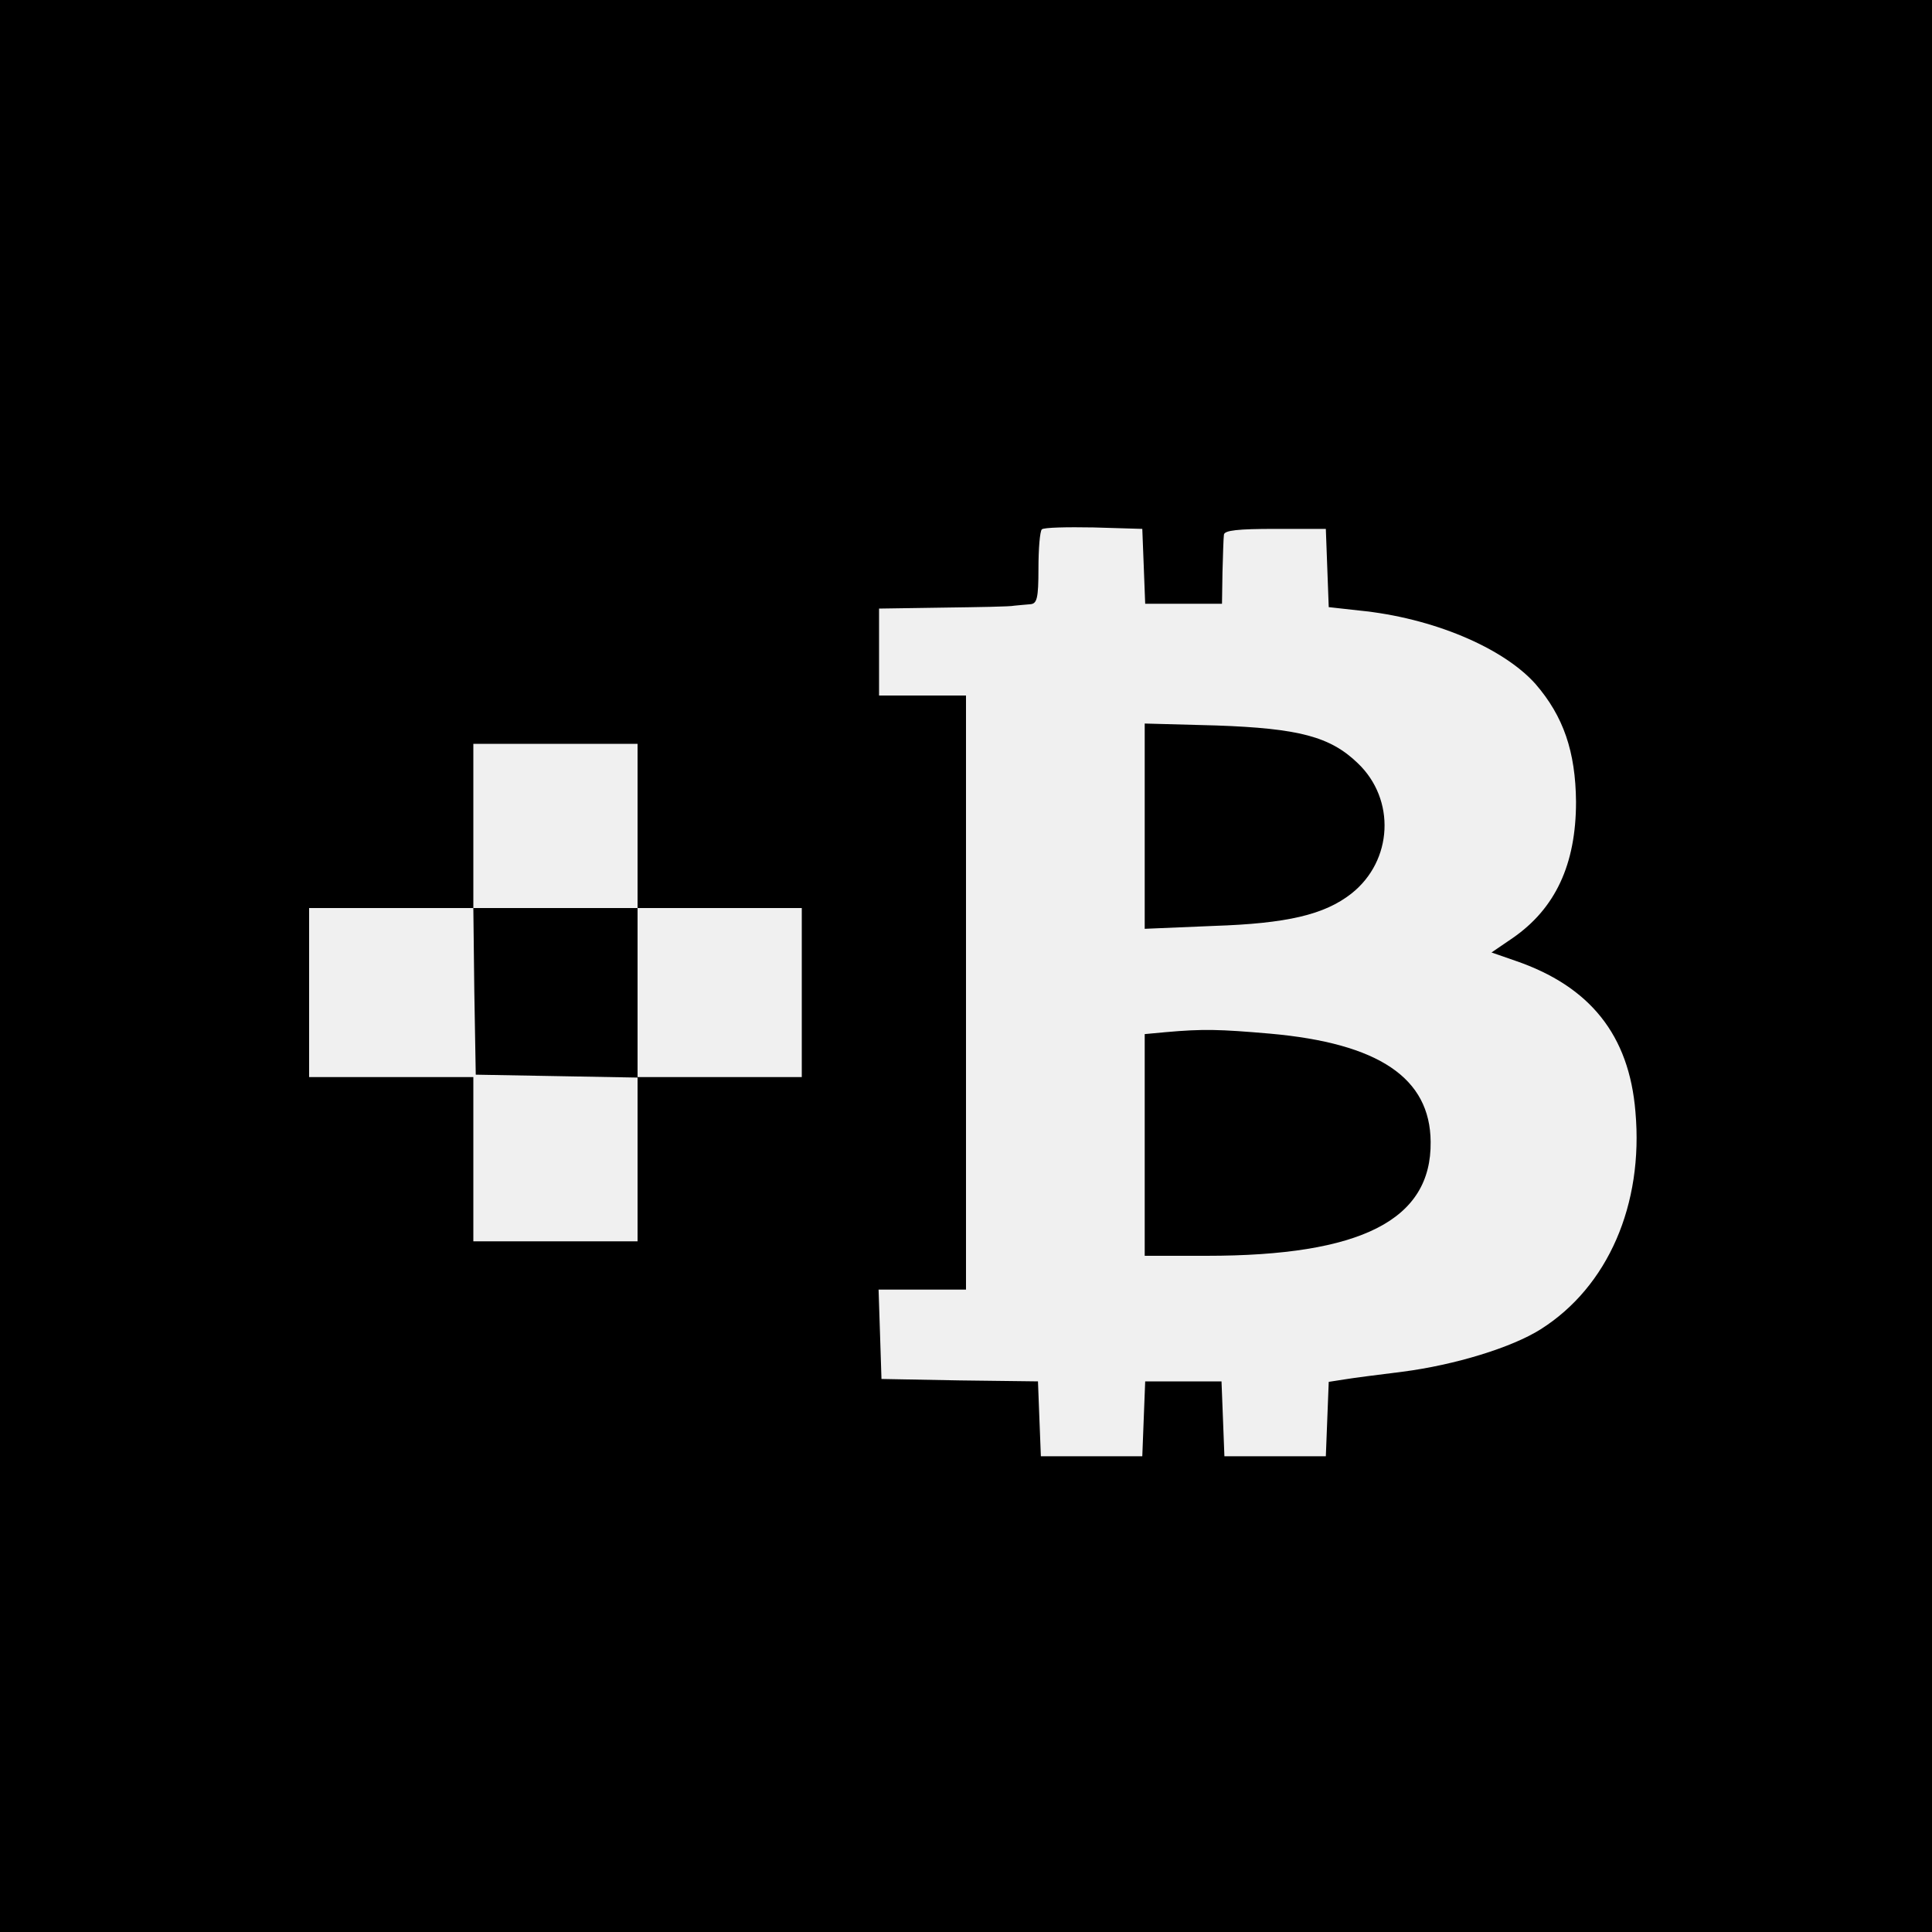
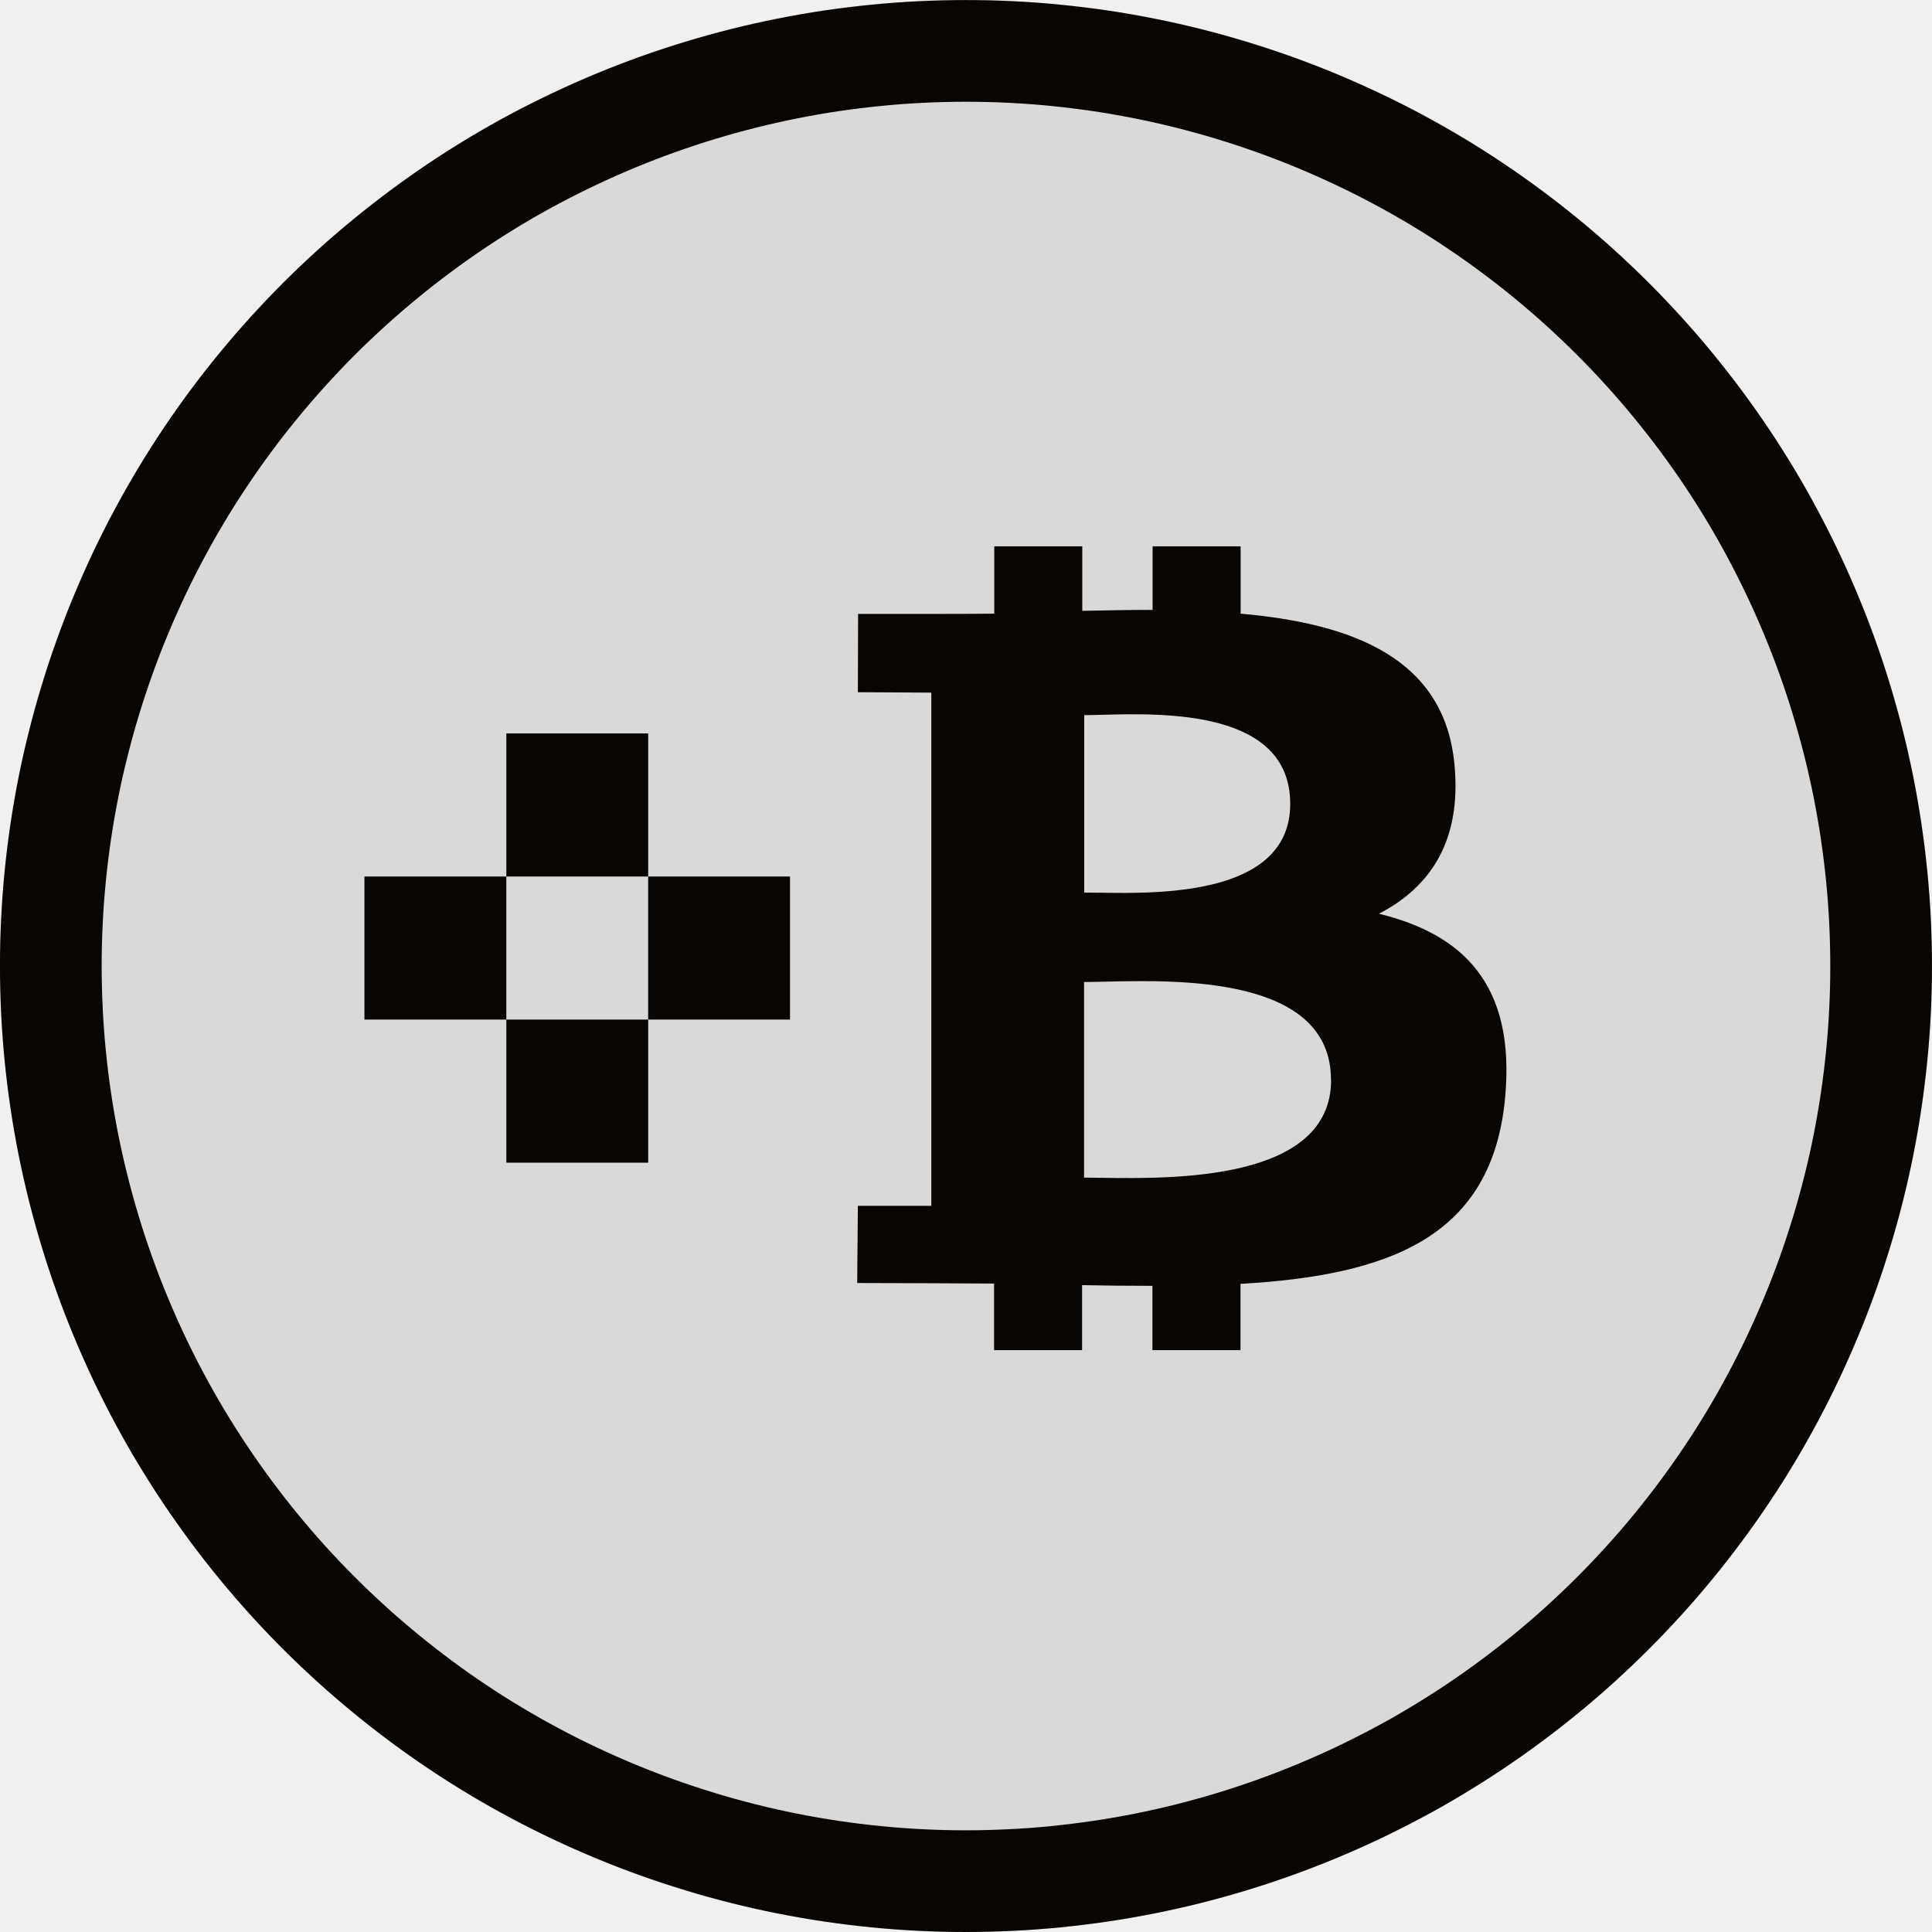
- <svg xmlns="http://www.w3.org/2000/svg" version="1.0" width="400pt" height="400pt" viewBox="0 0 400 400" preserveAspectRatio="xMidYMid meet">
-   <g transform="translate(0,400) scale(0.1,-0.1)" fill="#000000" stroke="none">
-     <path d="M0 2000 l0 -2000 2000 0 2000 0 0 2000 0 2000 -2000 0 -2000 0 0 -2000z m2368 828 l3 -78 79 0 80 0 1 65 c1 36 2 71 3 78 1 9 29 12 106 12 l105 0 3 -81 3 -81 63 -7 c152 -15 298 -77 365 -152 58 -67 83 -140 84 -244 0 -130 -43 -221 -131 -282 l-44 -30 49 -17 c155 -53 236 -154 249 -313 17 -192 -57 -362 -196 -450 -60 -38 -178 -74 -286 -88 -49 -6 -103 -13 -121 -16 l-32 -5 -3 -77 -3 -77 -105 0 -105 0 -3 78 -3 77 -79 0 -79 0 -3 -77 -3 -78 -105 0 -105 0 -3 77 -3 78 -162 2 -162 3 -3 93 -3 92 91 0 90 0 0 615 0 615 -90 0 -90 0 0 90 0 90 133 2 c72 1 139 2 147 4 8 1 23 2 33 3 14 1 17 12 17 74 0 41 3 77 7 81 4 4 52 5 107 4 l101 -3 3 -77z m-1048 -538 l0 -170 170 0 170 0 0 -175 0 -175 -170 0 -170 0 0 -170 0 -170 -170 0 -170 0 0 170 0 170 -170 0 -170 0 0 175 0 175 170 0 170 0 0 170 0 170 170 0 170 0 0 -170z" />
-     <path d="M2370 2290 l0 -213 143 6 c151 5 229 23 285 67 86 68 92 195 13 270 -57 55 -122 72 -293 78 l-148 4 0 -212z" />
-     <path d="M2413 1863 l-43 -4 0 -230 0 -229 128 0 c320 0 466 74 464 236 -1 132 -107 204 -333 224 -104 9 -138 10 -216 3z" />
-     <path d="M982 1948 l3 -173 168 -3 167 -3 0 175 0 176 -170 0 -170 0 2 -172z" />
+ <svg xmlns="http://www.w3.org/2000/svg" width="60" height="60" viewBox="0 0 60 60" fill="none">
+   <g clip-path="url(#clip0_4251_124816)">
+     <circle cx="30" cy="30" r="30" fill="#D9D9D9" />
+     <path d="M58.42 30C58.42 30.466 58.409 30.93 58.386 31.394C58.363 31.858 58.329 32.323 58.283 32.785C58.237 33.248 58.18 33.709 58.112 34.17C58.044 34.63 57.964 35.089 57.874 35.544C57.784 35.998 57.681 36.453 57.568 36.905C57.454 37.356 57.331 37.805 57.195 38.248C57.059 38.694 56.914 39.136 56.758 39.573C56.601 40.011 56.434 40.445 56.255 40.874C56.077 41.304 55.889 41.728 55.69 42.15C55.491 42.57 55.283 42.985 55.063 43.396C54.844 43.806 54.615 44.211 54.377 44.61C54.138 45.01 53.889 45.401 53.63 45.788C53.371 46.175 53.104 46.555 52.826 46.928C52.55 47.302 52.262 47.669 51.967 48.029C51.672 48.389 51.369 48.741 51.056 49.085C50.743 49.429 50.423 49.767 50.094 50.095C49.766 50.424 49.428 50.744 49.084 51.057C48.74 51.37 48.388 51.673 48.028 51.968C47.668 52.263 47.301 52.549 46.927 52.827C46.553 53.105 46.174 53.372 45.787 53.631C45.4 53.889 45.007 54.137 44.609 54.377C44.211 54.617 43.806 54.846 43.395 55.064C42.984 55.282 42.569 55.492 42.149 55.691C41.729 55.89 41.303 56.078 40.873 56.256C40.444 56.435 40.01 56.602 39.572 56.758C39.135 56.915 38.693 57.062 38.248 57.196C37.802 57.332 37.354 57.455 36.904 57.569C36.452 57.682 35.999 57.783 35.543 57.875C35.087 57.965 34.629 58.045 34.168 58.113C33.708 58.181 33.245 58.238 32.783 58.284C32.32 58.33 31.856 58.364 31.392 58.386C30.928 58.408 30.462 58.421 29.998 58.421C29.533 58.421 29.068 58.41 28.603 58.386C28.139 58.364 27.675 58.33 27.212 58.284C26.75 58.238 26.289 58.181 25.828 58.113C25.368 58.045 24.909 57.965 24.454 57.875C23.999 57.785 23.544 57.682 23.093 57.569C22.641 57.455 22.193 57.332 21.749 57.196C21.305 57.06 20.862 56.915 20.424 56.758C19.987 56.602 19.553 56.435 19.123 56.256C18.694 56.078 18.269 55.89 17.848 55.691C17.426 55.492 17.012 55.284 16.602 55.064C16.191 54.845 15.787 54.616 15.388 54.377C14.988 54.139 14.597 53.889 14.21 53.631C13.823 53.372 13.442 53.105 13.07 52.827C12.697 52.549 12.329 52.263 11.971 51.968C11.612 51.673 11.259 51.37 10.914 51.057C10.57 50.744 10.232 50.424 9.904 50.095C9.575 49.767 9.255 49.429 8.942 49.085C8.63 48.741 8.327 48.389 8.031 48.029C7.736 47.669 7.45 47.302 7.172 46.928C6.896 46.554 6.628 46.175 6.369 45.788C6.11 45.401 5.862 45.008 5.622 44.61C5.383 44.211 5.153 43.806 4.935 43.396C4.715 42.985 4.507 42.57 4.308 42.15C4.109 41.73 3.921 41.304 3.743 40.874C3.564 40.445 3.397 40.011 3.241 39.573C3.084 39.136 2.938 38.694 2.803 38.248C2.668 37.803 2.544 37.355 2.431 36.905C2.317 36.453 2.216 36 2.124 35.544C2.034 35.087 1.954 34.63 1.886 34.17C1.818 33.711 1.761 33.248 1.715 32.785C1.67 32.323 1.635 31.858 1.613 31.394C1.591 30.93 1.578 30.464 1.578 30C1.578 29.536 1.589 29.07 1.613 28.606C1.635 28.142 1.67 27.677 1.715 27.215C1.761 26.752 1.818 26.291 1.886 25.83C1.954 25.371 2.034 24.911 2.124 24.456C2.214 24 2.317 23.547 2.431 23.095C2.544 22.644 2.668 22.195 2.803 21.752C2.939 21.306 3.084 20.864 3.241 20.427C3.397 19.989 3.564 19.555 3.743 19.126C3.921 18.696 4.109 18.272 4.308 17.85C4.507 17.428 4.715 17.015 4.935 16.604C5.154 16.194 5.383 15.79 5.622 15.39C5.86 14.991 6.11 14.599 6.369 14.212C6.628 13.825 6.894 13.445 7.172 13.072C7.449 12.698 7.736 12.332 8.031 11.973C8.327 11.613 8.63 11.261 8.942 10.917C9.255 10.573 9.575 10.235 9.904 9.906C10.232 9.578 10.57 9.257 10.914 8.945C11.259 8.632 11.611 8.329 11.971 8.034C12.331 7.738 12.697 7.453 13.07 7.175C13.444 6.898 13.823 6.63 14.21 6.371C14.597 6.112 14.99 5.864 15.388 5.624C15.787 5.386 16.191 5.155 16.602 4.937C17.012 4.718 17.428 4.51 17.848 4.311C18.268 4.112 18.694 3.924 19.123 3.745C19.553 3.567 19.987 3.4 20.424 3.243C20.862 3.087 21.304 2.94 21.749 2.806C22.194 2.67 22.643 2.547 23.093 2.433C23.543 2.32 23.998 2.218 24.454 2.127C24.91 2.037 25.368 1.956 25.828 1.888C26.287 1.821 26.75 1.764 27.212 1.718C27.675 1.672 28.139 1.637 28.603 1.615C29.068 1.593 29.533 1.581 29.998 1.581C30.462 1.581 30.928 1.592 31.392 1.615C31.856 1.637 32.32 1.672 32.783 1.718C33.245 1.764 33.706 1.821 34.168 1.888C34.627 1.956 35.087 2.037 35.543 2.127C35.999 2.217 36.452 2.32 36.904 2.433C37.355 2.547 37.804 2.67 38.248 2.806C38.693 2.942 39.135 3.087 39.572 3.243C40.01 3.4 40.444 3.567 40.873 3.745C41.303 3.924 41.728 4.112 42.149 4.311C42.569 4.51 42.984 4.718 43.395 4.937C43.806 5.157 44.21 5.386 44.609 5.624C45.009 5.863 45.4 6.112 45.787 6.371C46.174 6.63 46.554 6.897 46.927 7.175C47.301 7.451 47.668 7.738 48.028 8.034C48.388 8.329 48.74 8.632 49.084 8.945C49.428 9.257 49.766 9.578 50.094 9.906C50.423 10.235 50.743 10.573 51.056 10.917C51.369 11.261 51.672 11.613 51.967 11.973C52.262 12.333 52.548 12.7 52.826 13.072C53.102 13.446 53.371 13.825 53.63 14.212C53.889 14.599 54.137 14.992 54.377 15.39C54.615 15.79 54.846 16.194 55.063 16.604C55.283 17.015 55.491 17.43 55.69 17.85C55.889 18.27 56.077 18.696 56.255 19.126C56.434 19.555 56.601 19.989 56.758 20.427C56.914 20.864 57.061 21.306 57.195 21.752C57.329 22.197 57.454 22.645 57.568 23.095C57.681 23.547 57.782 24 57.874 24.456C57.964 24.913 58.044 25.371 58.112 25.83C58.18 26.29 58.237 26.752 58.283 27.215C58.329 27.677 58.363 28.142 58.386 28.606C58.408 29.07 58.42 29.536 58.42 30Z" stroke="#080503" stroke-width="3.158" />
+     <path fill-rule="evenodd" clip-rule="evenodd" d="M34.123 27.723C35.994 27.755 40.069 27.823 40.069 24.966C40.071 22.045 36.153 22.148 34.235 22.198C34.019 22.205 33.827 22.209 33.671 22.209V27.72C33.801 27.72 33.952 27.723 34.123 27.725V27.723ZM34.202 36.578C36.442 36.609 41.339 36.681 41.339 33.537H41.335C41.335 30.321 36.625 30.433 34.331 30.486C34.077 30.493 33.853 30.497 33.666 30.497V36.572C33.819 36.572 33.999 36.575 34.2 36.578H34.202ZM38.531 19.058C42.063 19.371 44.859 20.468 45.169 23.736C45.4 26.127 44.408 27.559 42.823 28.377C45.433 29.013 47.069 30.576 46.743 34.085C46.344 38.44 43.123 39.606 38.525 39.872V41.929H35.79V39.933C35.081 39.933 34.355 39.927 33.605 39.911V41.929H30.872V39.862C30.232 39.857 27.284 39.845 26.621 39.845L26.642 37.448H28.923V21.51L26.642 21.497L26.649 19.066C26.649 19.066 30.287 19.069 30.878 19.058V16.966H33.611V18.97C34.342 18.955 35.076 18.941 35.795 18.941V16.967H38.529V19.061L38.531 19.058Z" fill="#080503" />
+     <path d="M20.13 22.778H15.725V27.221H20.13V22.778Z" fill="#080503" />
+     <path d="M24.534 27.221H20.129V31.664H24.534V27.221Z" fill="#080503" />
+     <path d="M15.724 27.221H11.318V31.664H15.724V27.221Z" fill="#080503" />
+     <path d="M20.13 31.664H15.725V36.108H20.13V31.664Z" fill="#080503" />
  </g>
+   <defs>
+     <clipPath id="clip0_4251_124816">
+       <rect width="60" height="60" fill="white" />
+     </clipPath>
+   </defs>
</svg>
